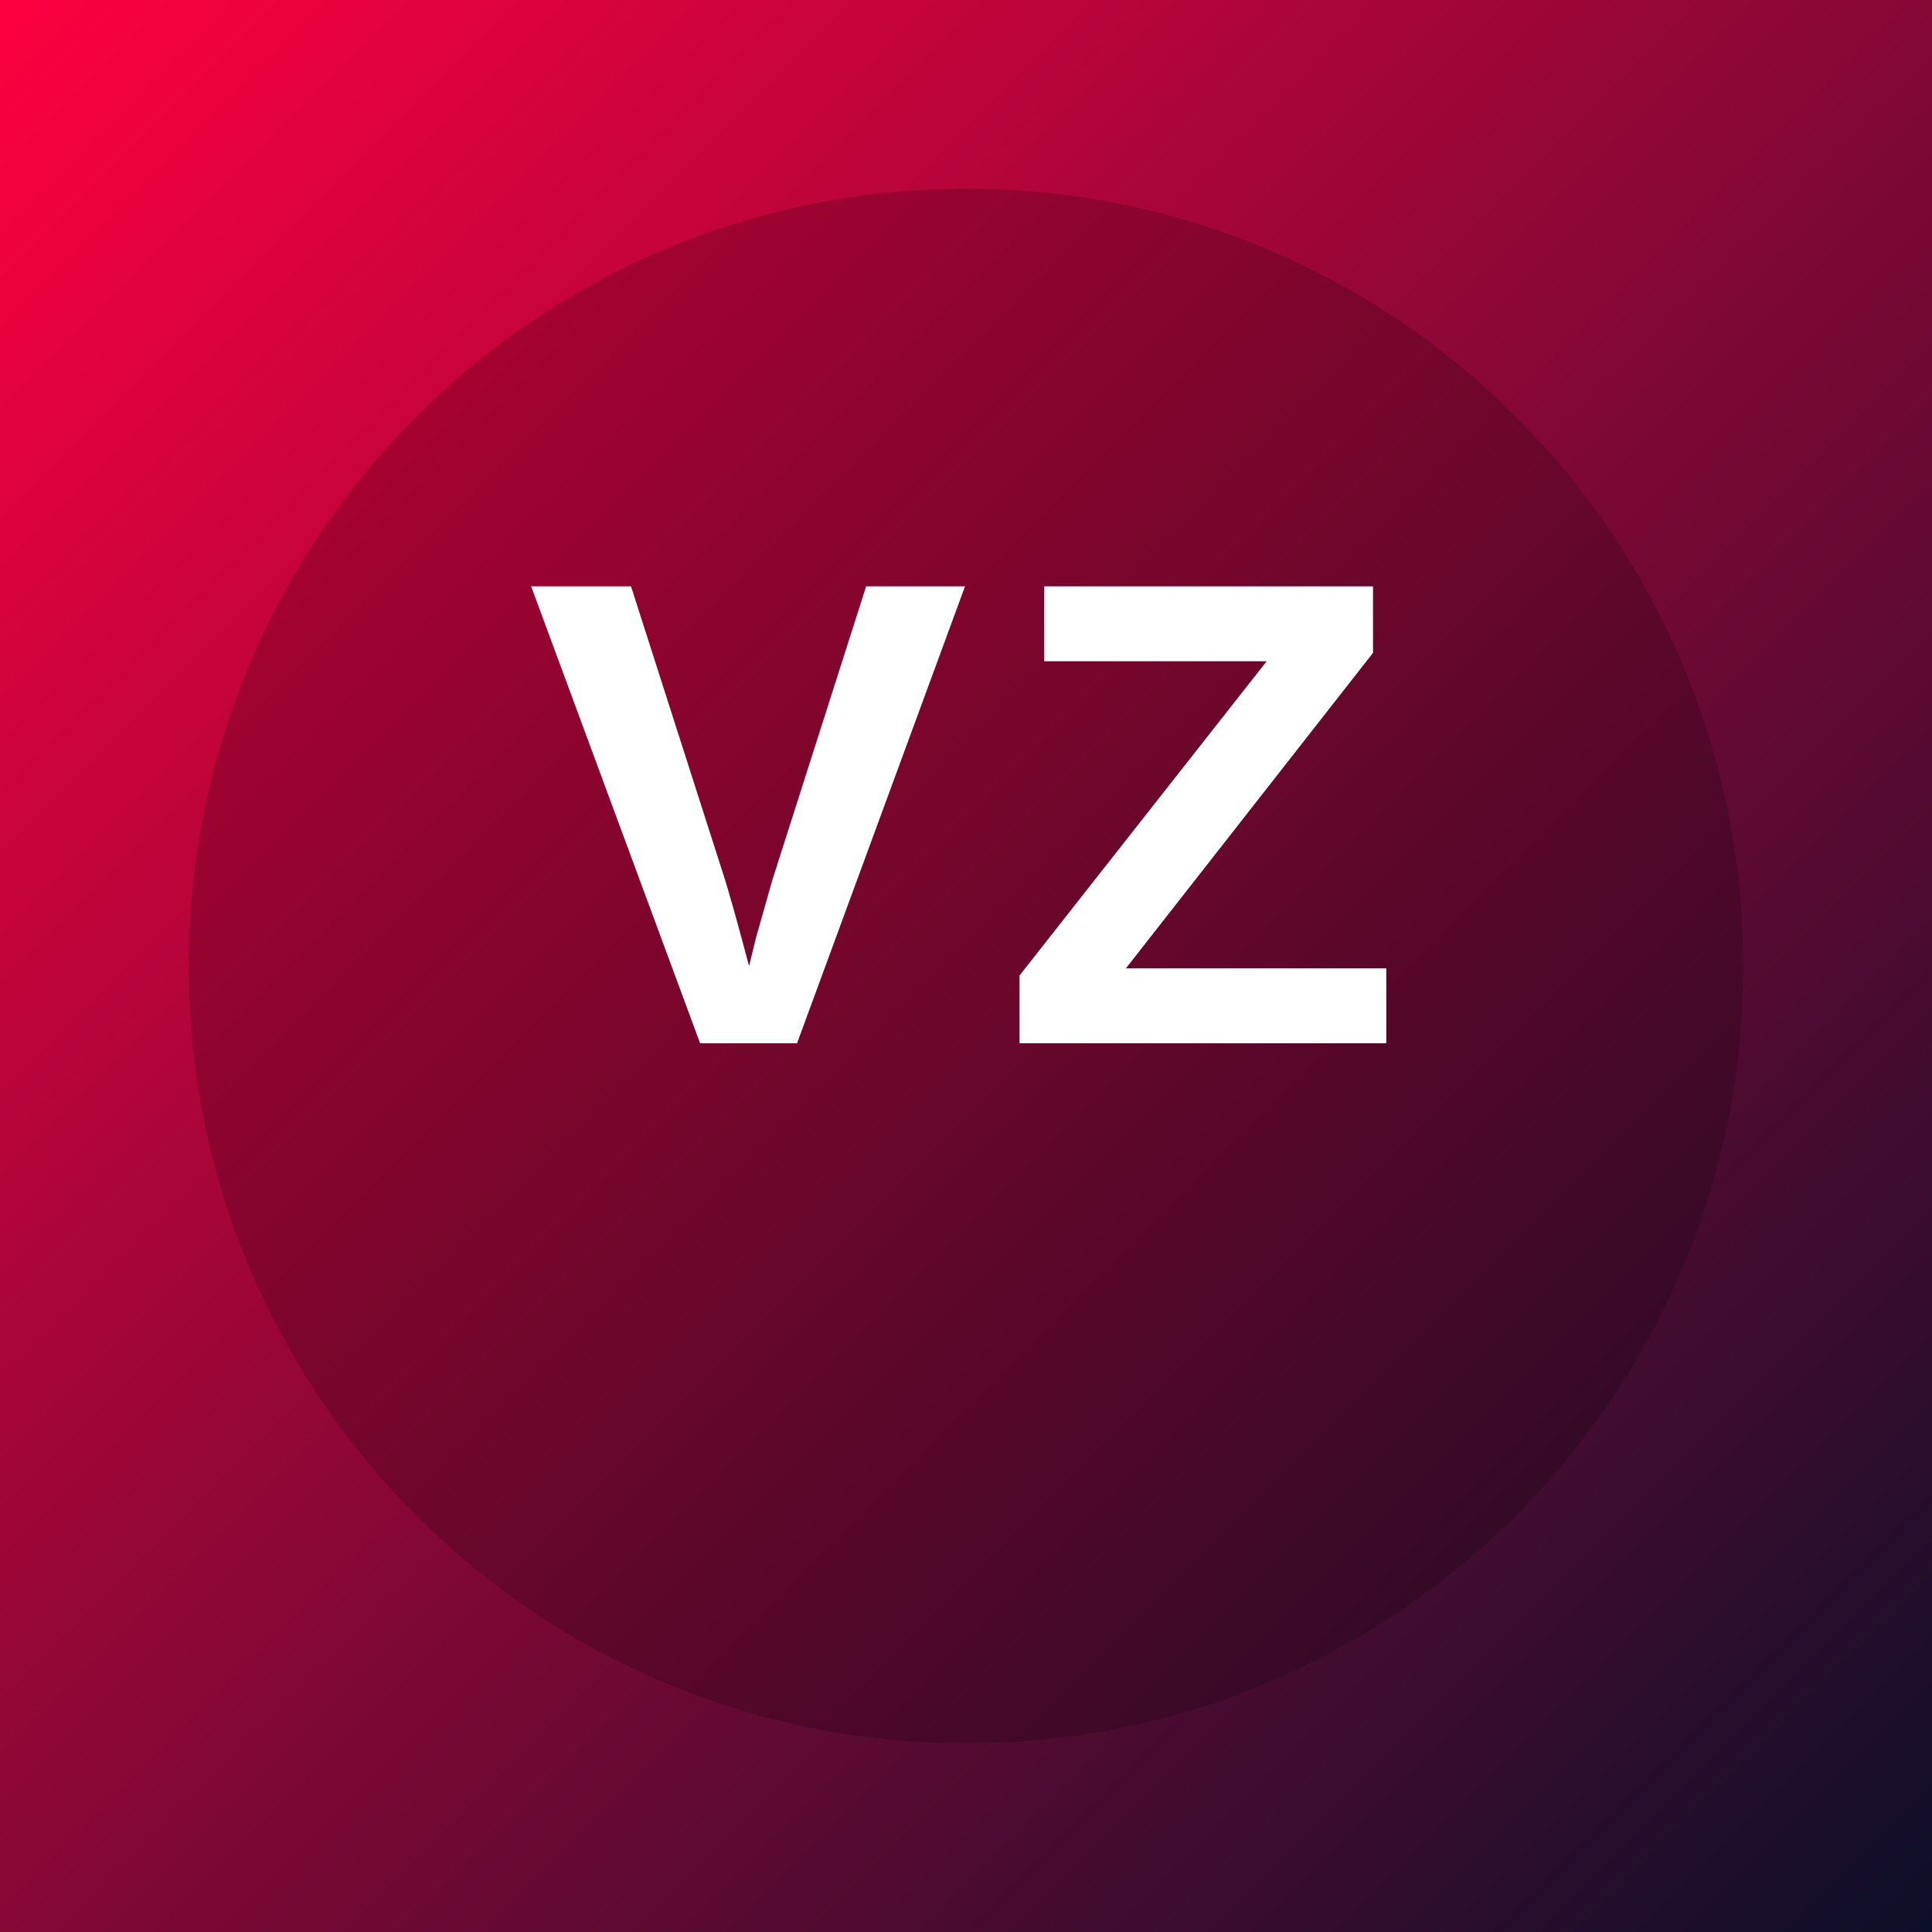
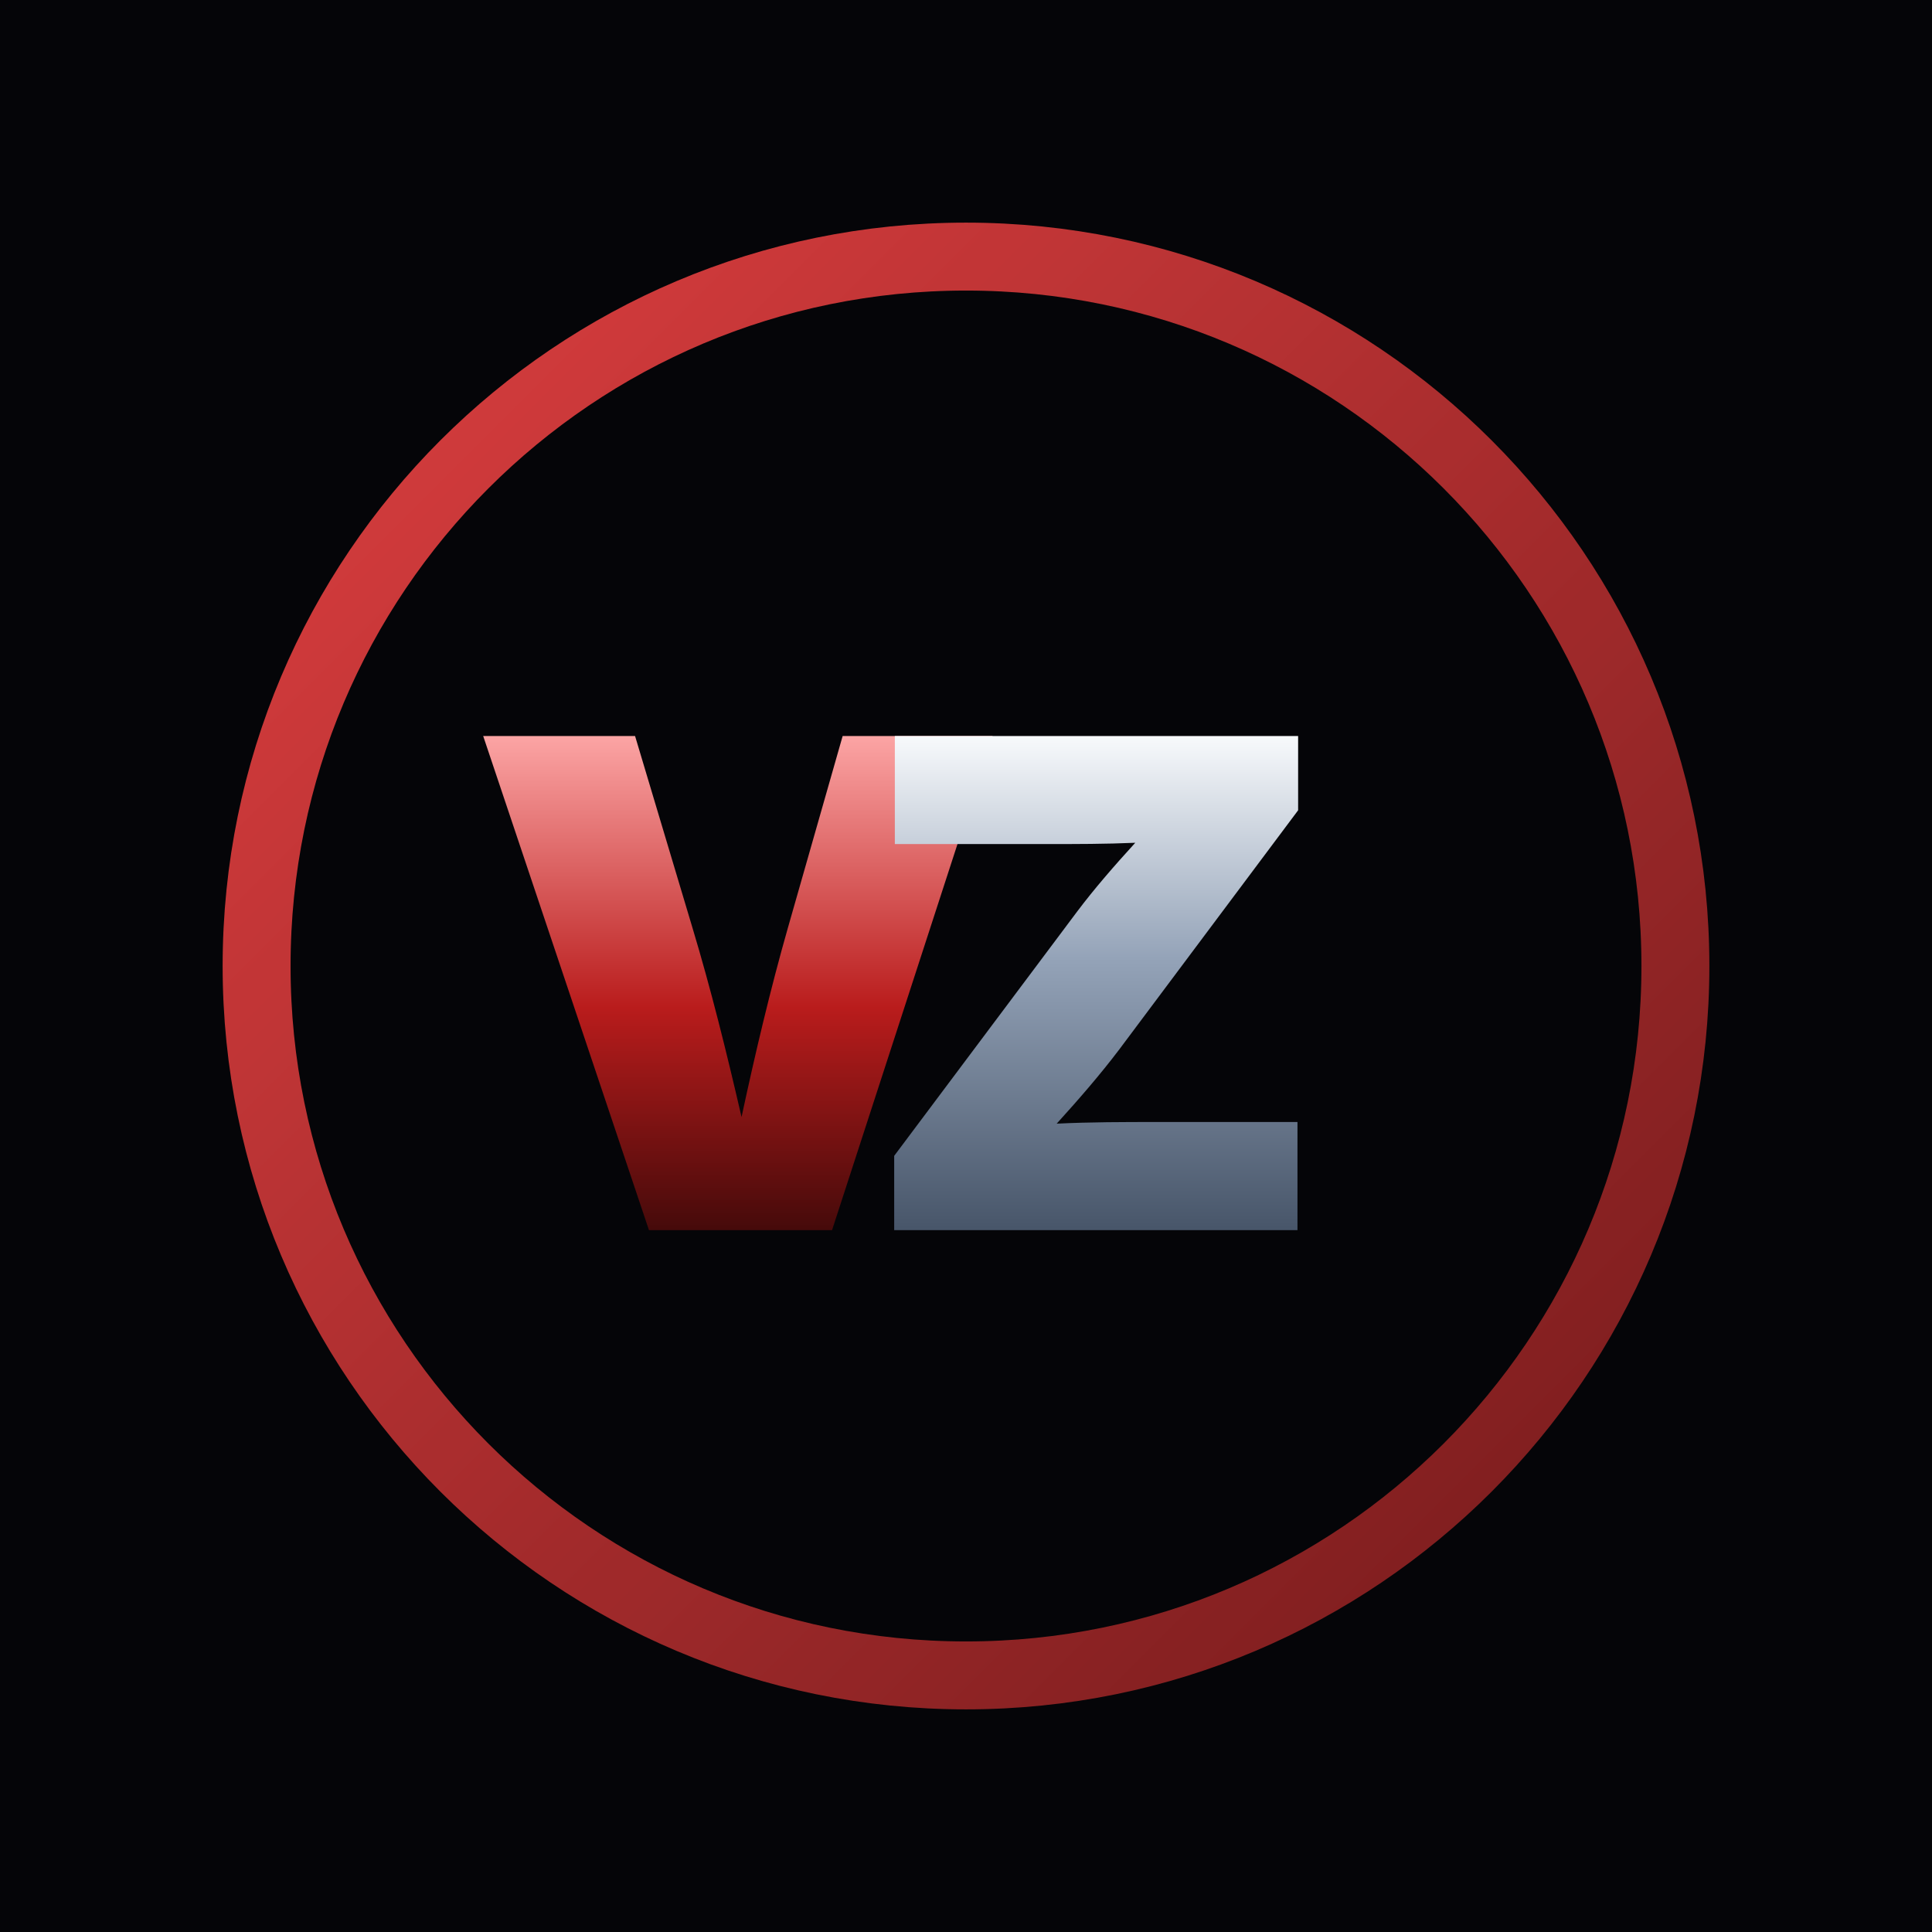
- <svg xmlns="http://www.w3.org/2000/svg" width="512" height="512" viewBox="0 0 512 512" role="img" aria-label="VARDU ZONA maskable icon">
+ <svg xmlns="http://www.w3.org/2000/svg" width="512" height="512" viewBox="0 0 512 512" role="img" aria-label="VĀRDU ZONA">
  <defs>
-     <linearGradient id="vz-grad-mask" x1="0" y1="0" x2="1" y2="1">
-       <stop offset="0%" stop-color="#ff0040" />
-       <stop offset="100%" stop-color="#0b0f2a" />
+     <linearGradient id="vz-ring-m" x1="0" y1="0" x2="1" y2="1">
+       <stop offset="0%" stop-color="#ef4444" />
+       <stop offset="100%" stop-color="#7f1d1d" />
+     </linearGradient>
+     <linearGradient id="vz-v-m" x1="0" y1="0" x2="0" y2="1">
+       <stop offset="0%" stop-color="#fca5a5" />
+       <stop offset="55%" stop-color="#b91c1c" />
+       <stop offset="100%" stop-color="#450a0a" />
+     </linearGradient>
+     <linearGradient id="vz-z-m" x1="0" y1="0" x2="0" y2="1">
+       <stop offset="0%" stop-color="#f8fafc" />
+       <stop offset="45%" stop-color="#94a3b8" />
+       <stop offset="100%" stop-color="#475569" />
    </linearGradient>
  </defs>
-   <rect width="512" height="512" fill="url(#vz-grad-mask)" />
-   <circle cx="256" cy="256" r="206" fill="#000000" opacity="0.18" />
-   <text x="50%" y="54%" text-anchor="middle" font-family="Arial, Helvetica, sans-serif" font-size="176" font-weight="900" fill="#ffffff" letter-spacing="8">VZ</text>
+   <rect width="512" height="512" fill="#050508" />
+   <g transform="translate(0 8)">
+     <circle cx="256" cy="248" r="188" fill="none" stroke="url(#vz-ring-m)" stroke-width="18" opacity="0.92" />
+     <text x="124" y="318" font-family="system-ui, -apple-system, 'Segoe UI', Arial Black, sans-serif" font-size="180" font-weight="900" fill="url(#vz-v-m)">V</text>
+     <text x="228" y="318" font-family="system-ui, -apple-system, 'Segoe UI', Arial Black, sans-serif" font-size="180" font-weight="900" fill="url(#vz-z-m)">Z</text>
+   </g>
</svg>
